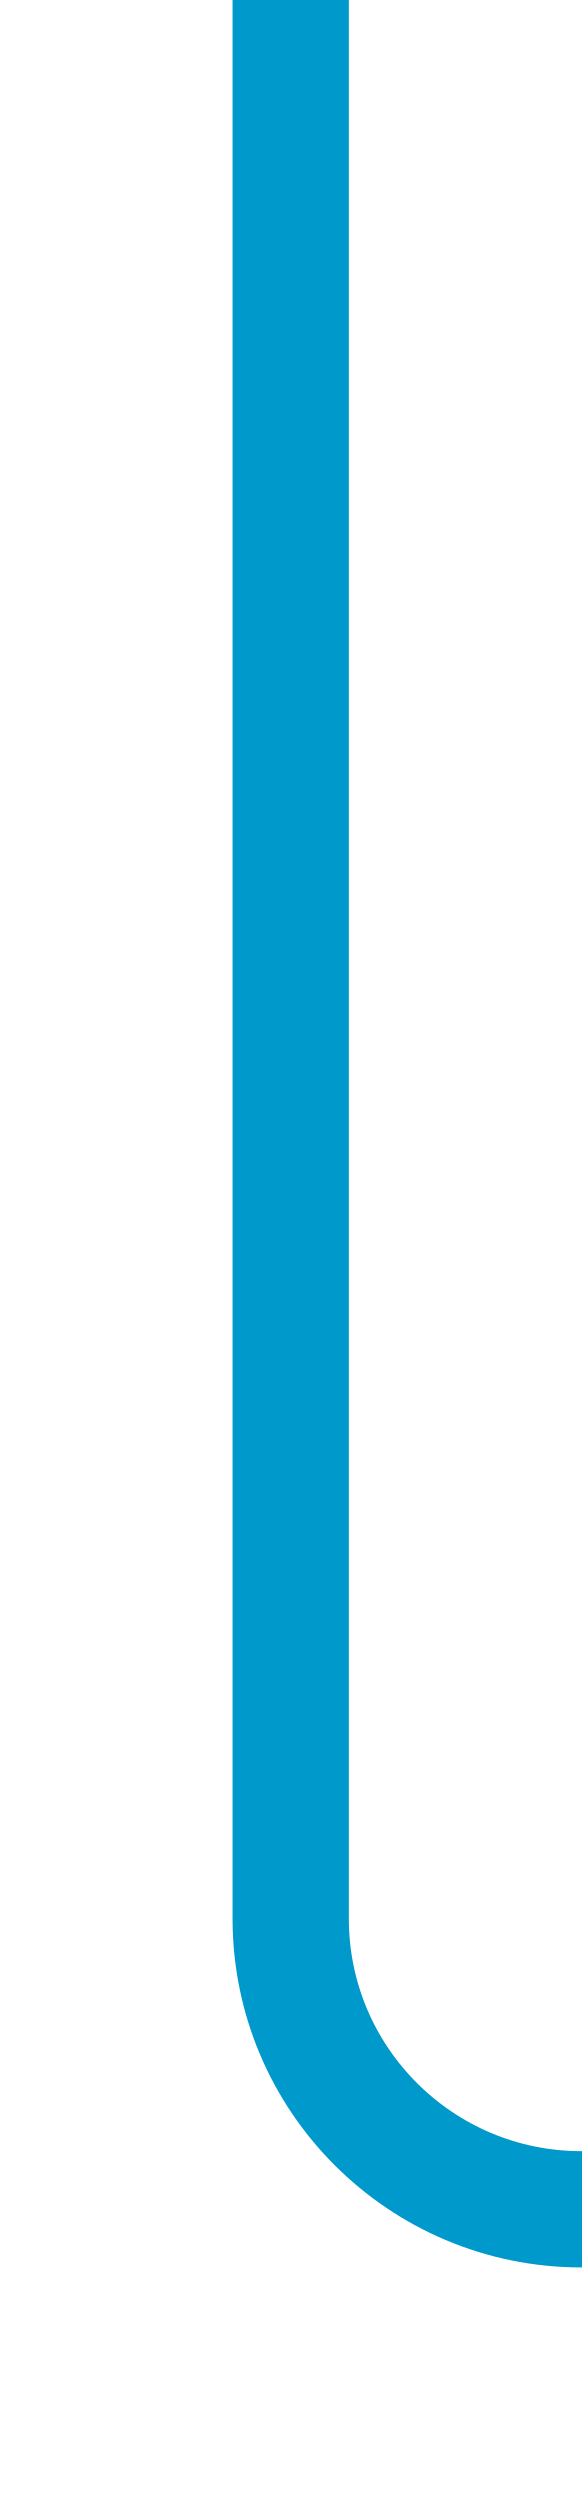
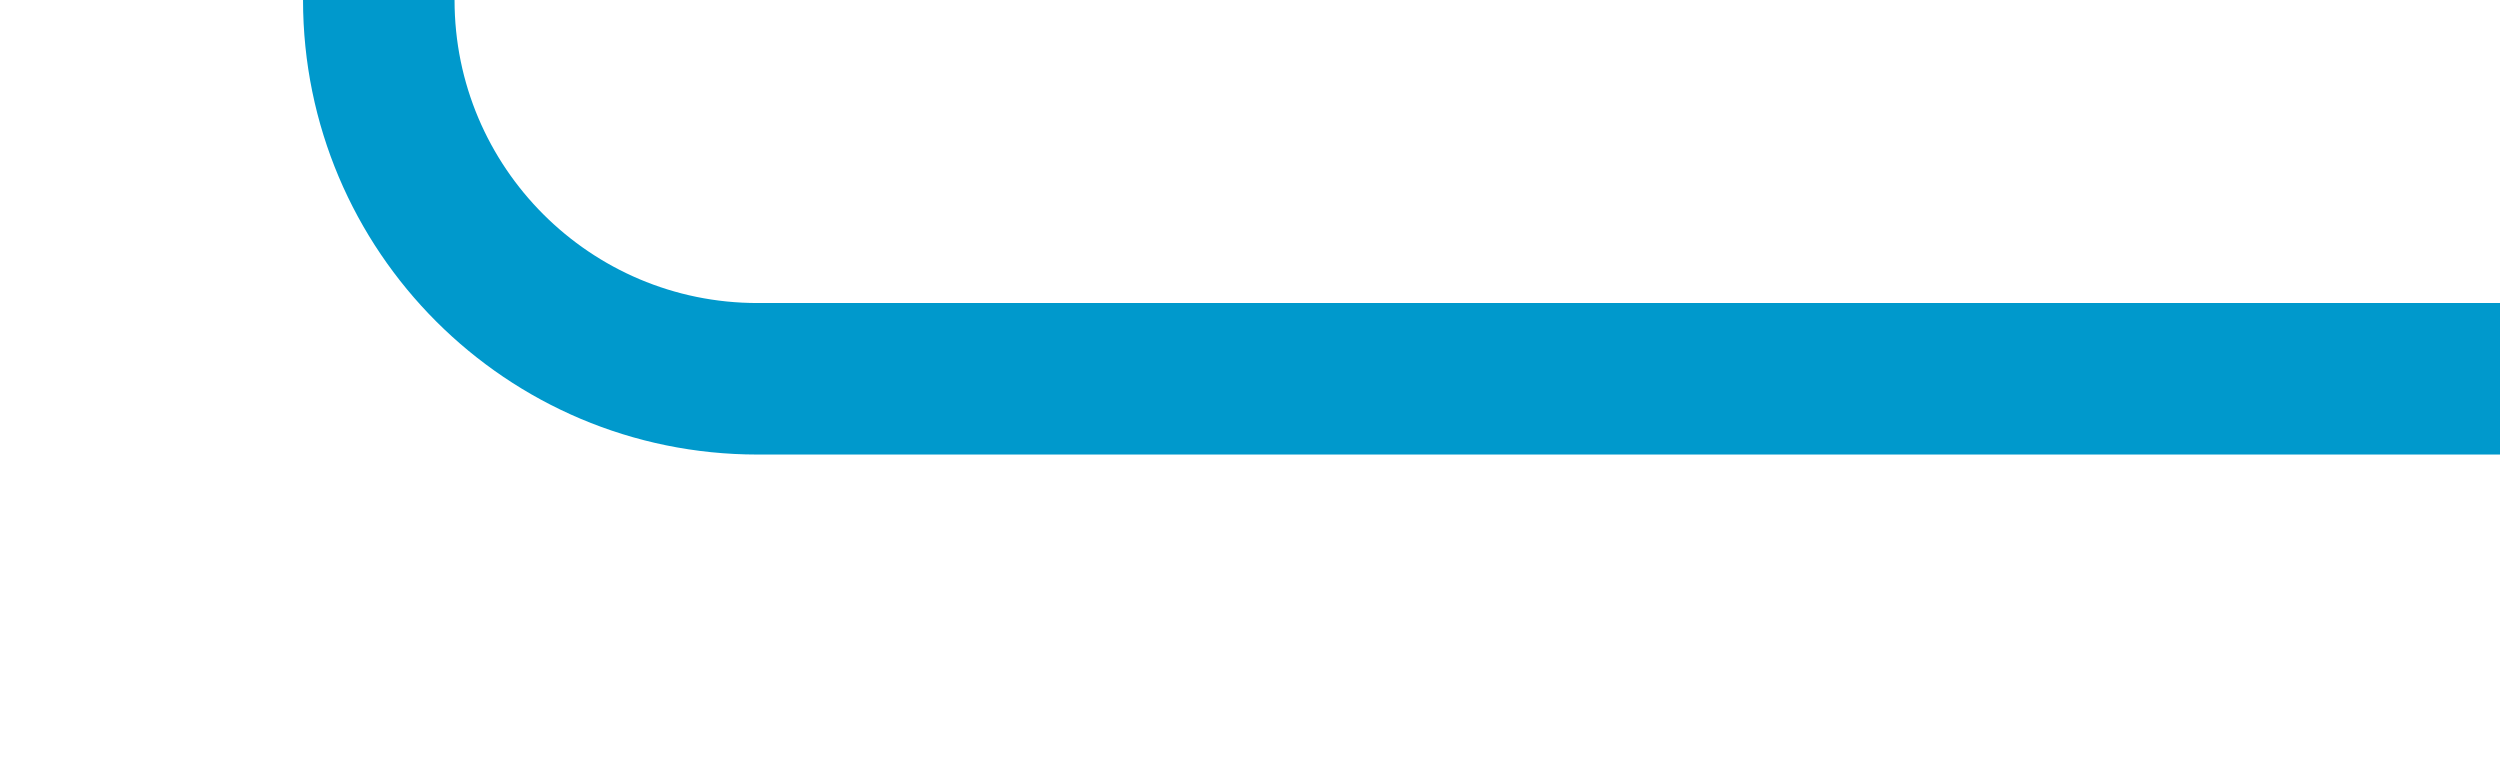
- <svg xmlns="http://www.w3.org/2000/svg" version="1.1" width="10px" height="43px" preserveAspectRatio="xMidYMin meet" viewBox="606 99  8 43">
-   <path d="M 1172 176  L 1172 142  A 5 5 0 0 0 1167 137 L 615 137  A 5 5 0 0 1 610 132 L 610 99  " stroke-width="2" stroke="#0099cc" fill="none" />
+ <svg xmlns="http://www.w3.org/2000/svg" version="1.1" width="33px" height="10px" preserveAspectRatio="xMinYMid meet" viewBox="825 745  33 8">
+   <path d="M 817 347  L 825 347  A 5 5 0 0 1 830 352 L 830 744  A 5 5 0 0 0 835 749 L 858 749  " stroke-width="2" stroke="#0099cc" fill="none" />
</svg>
